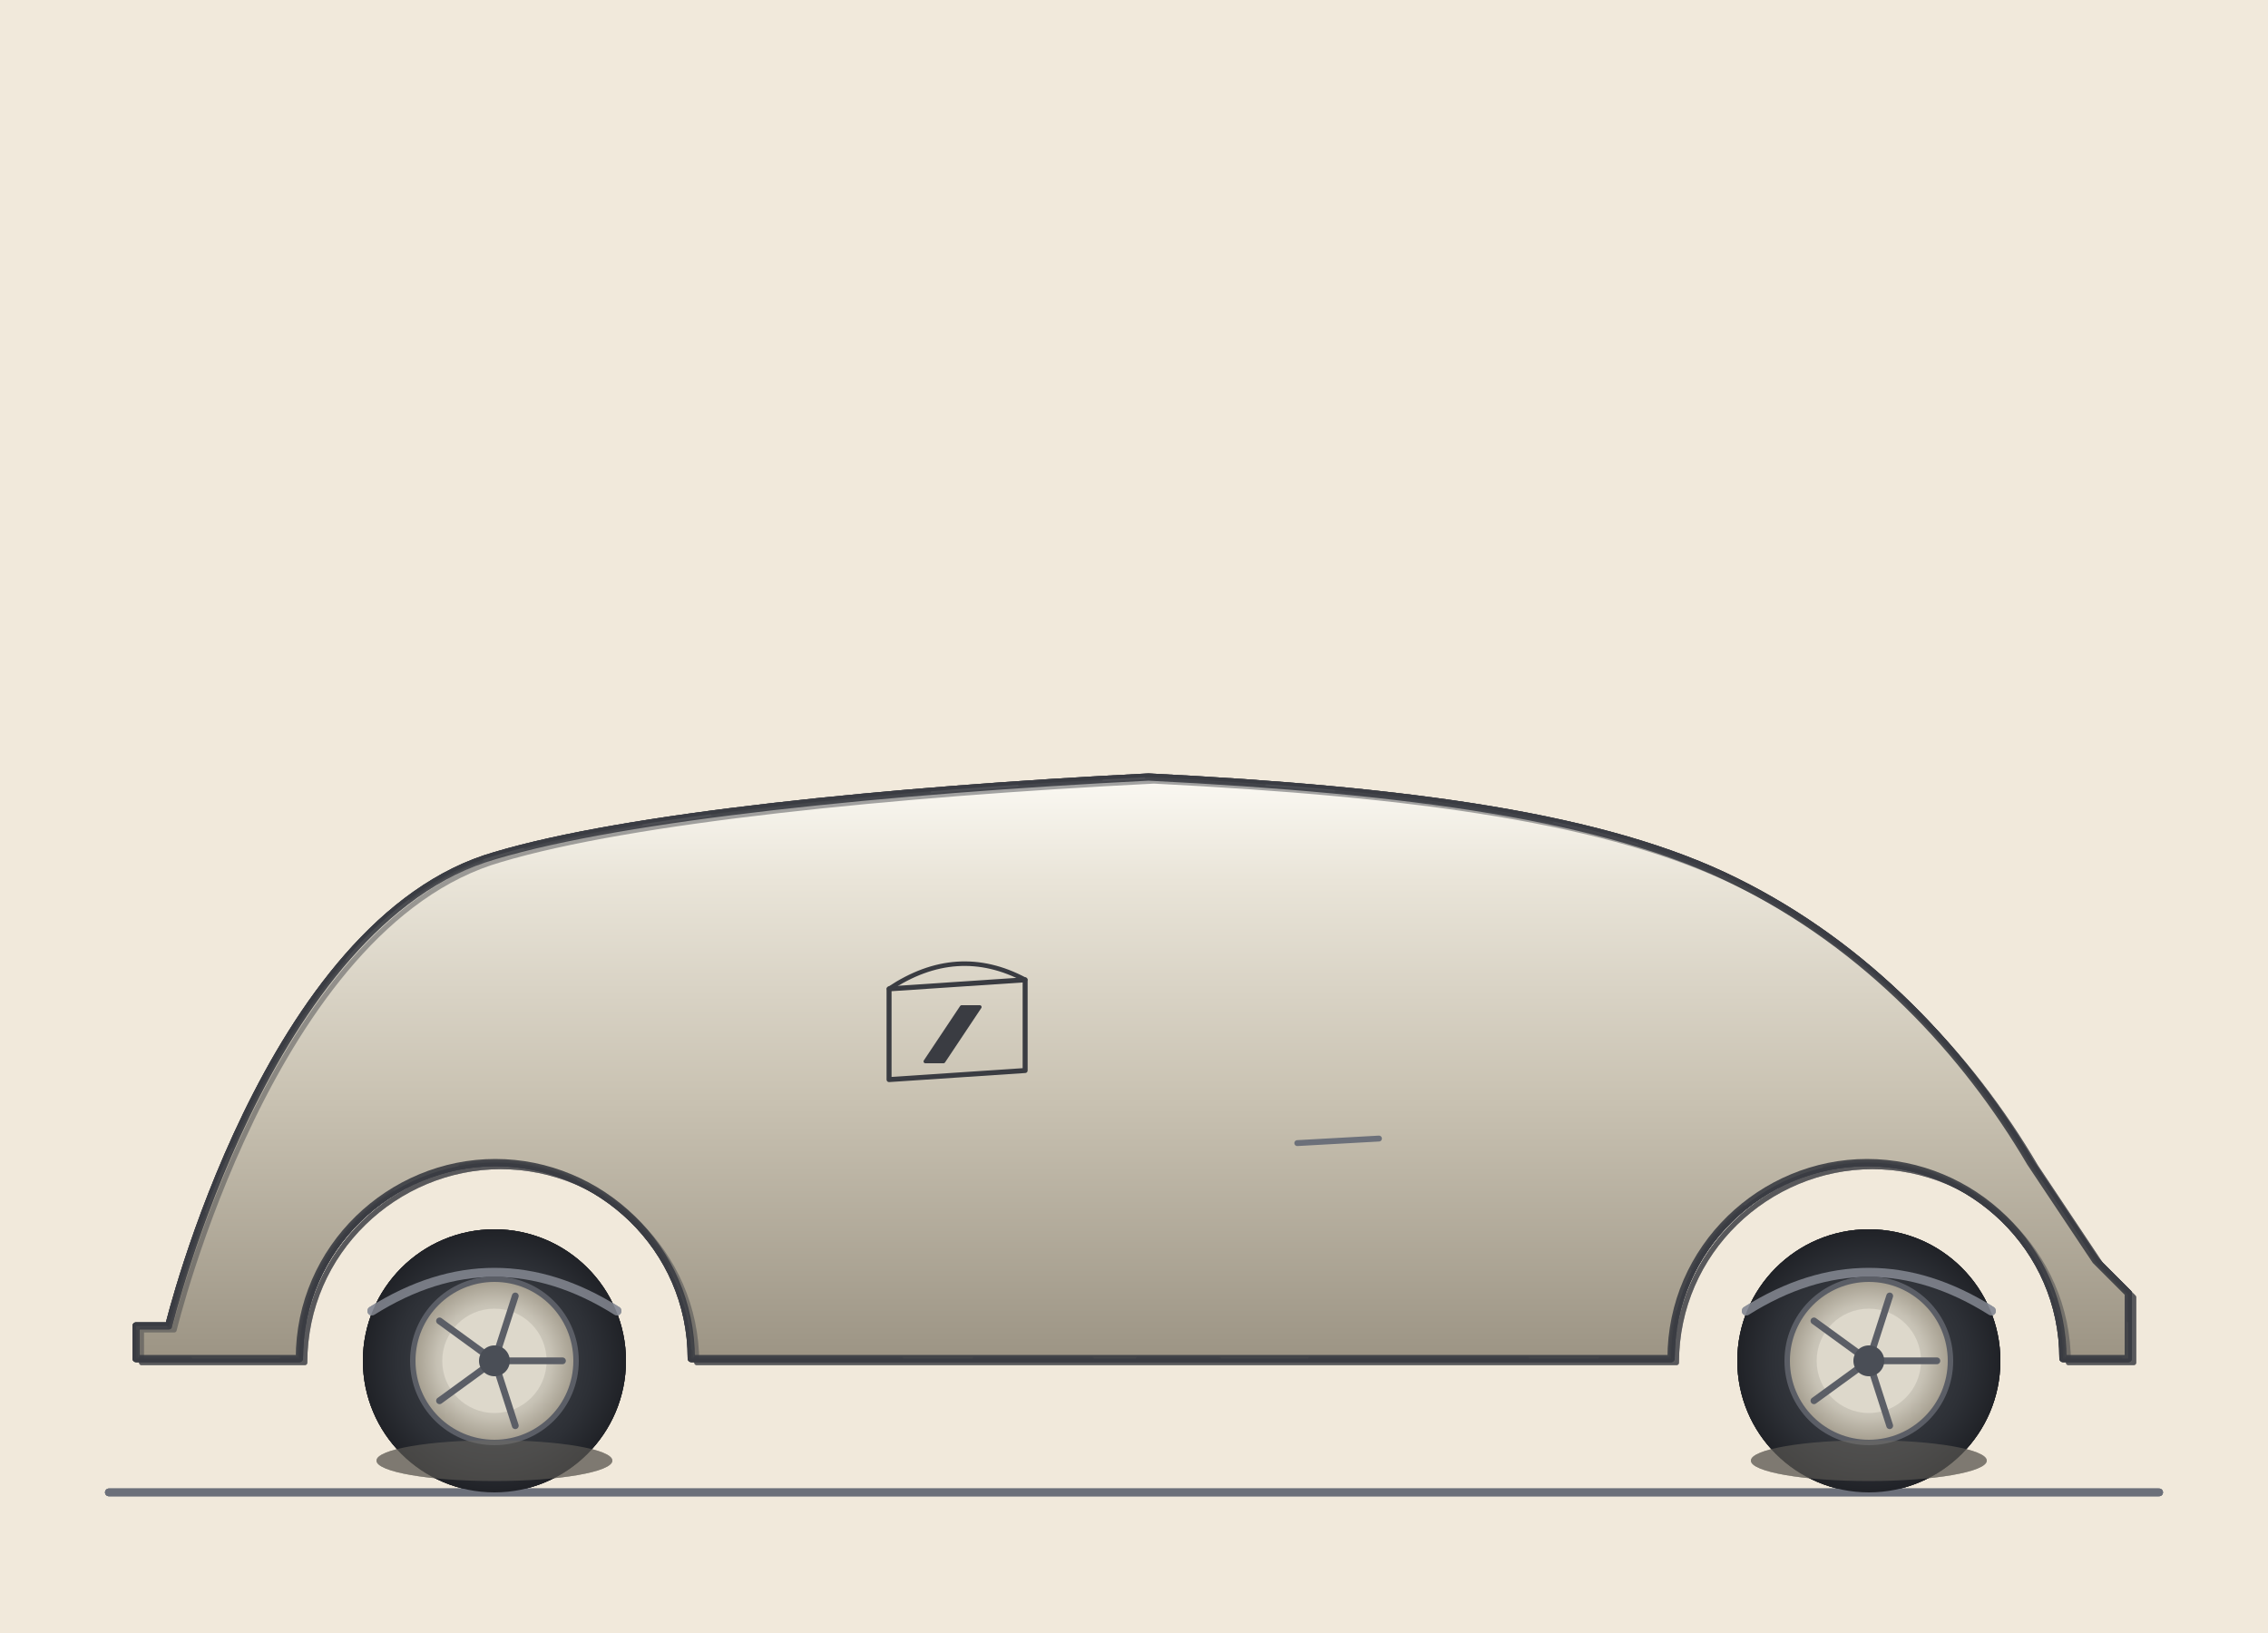
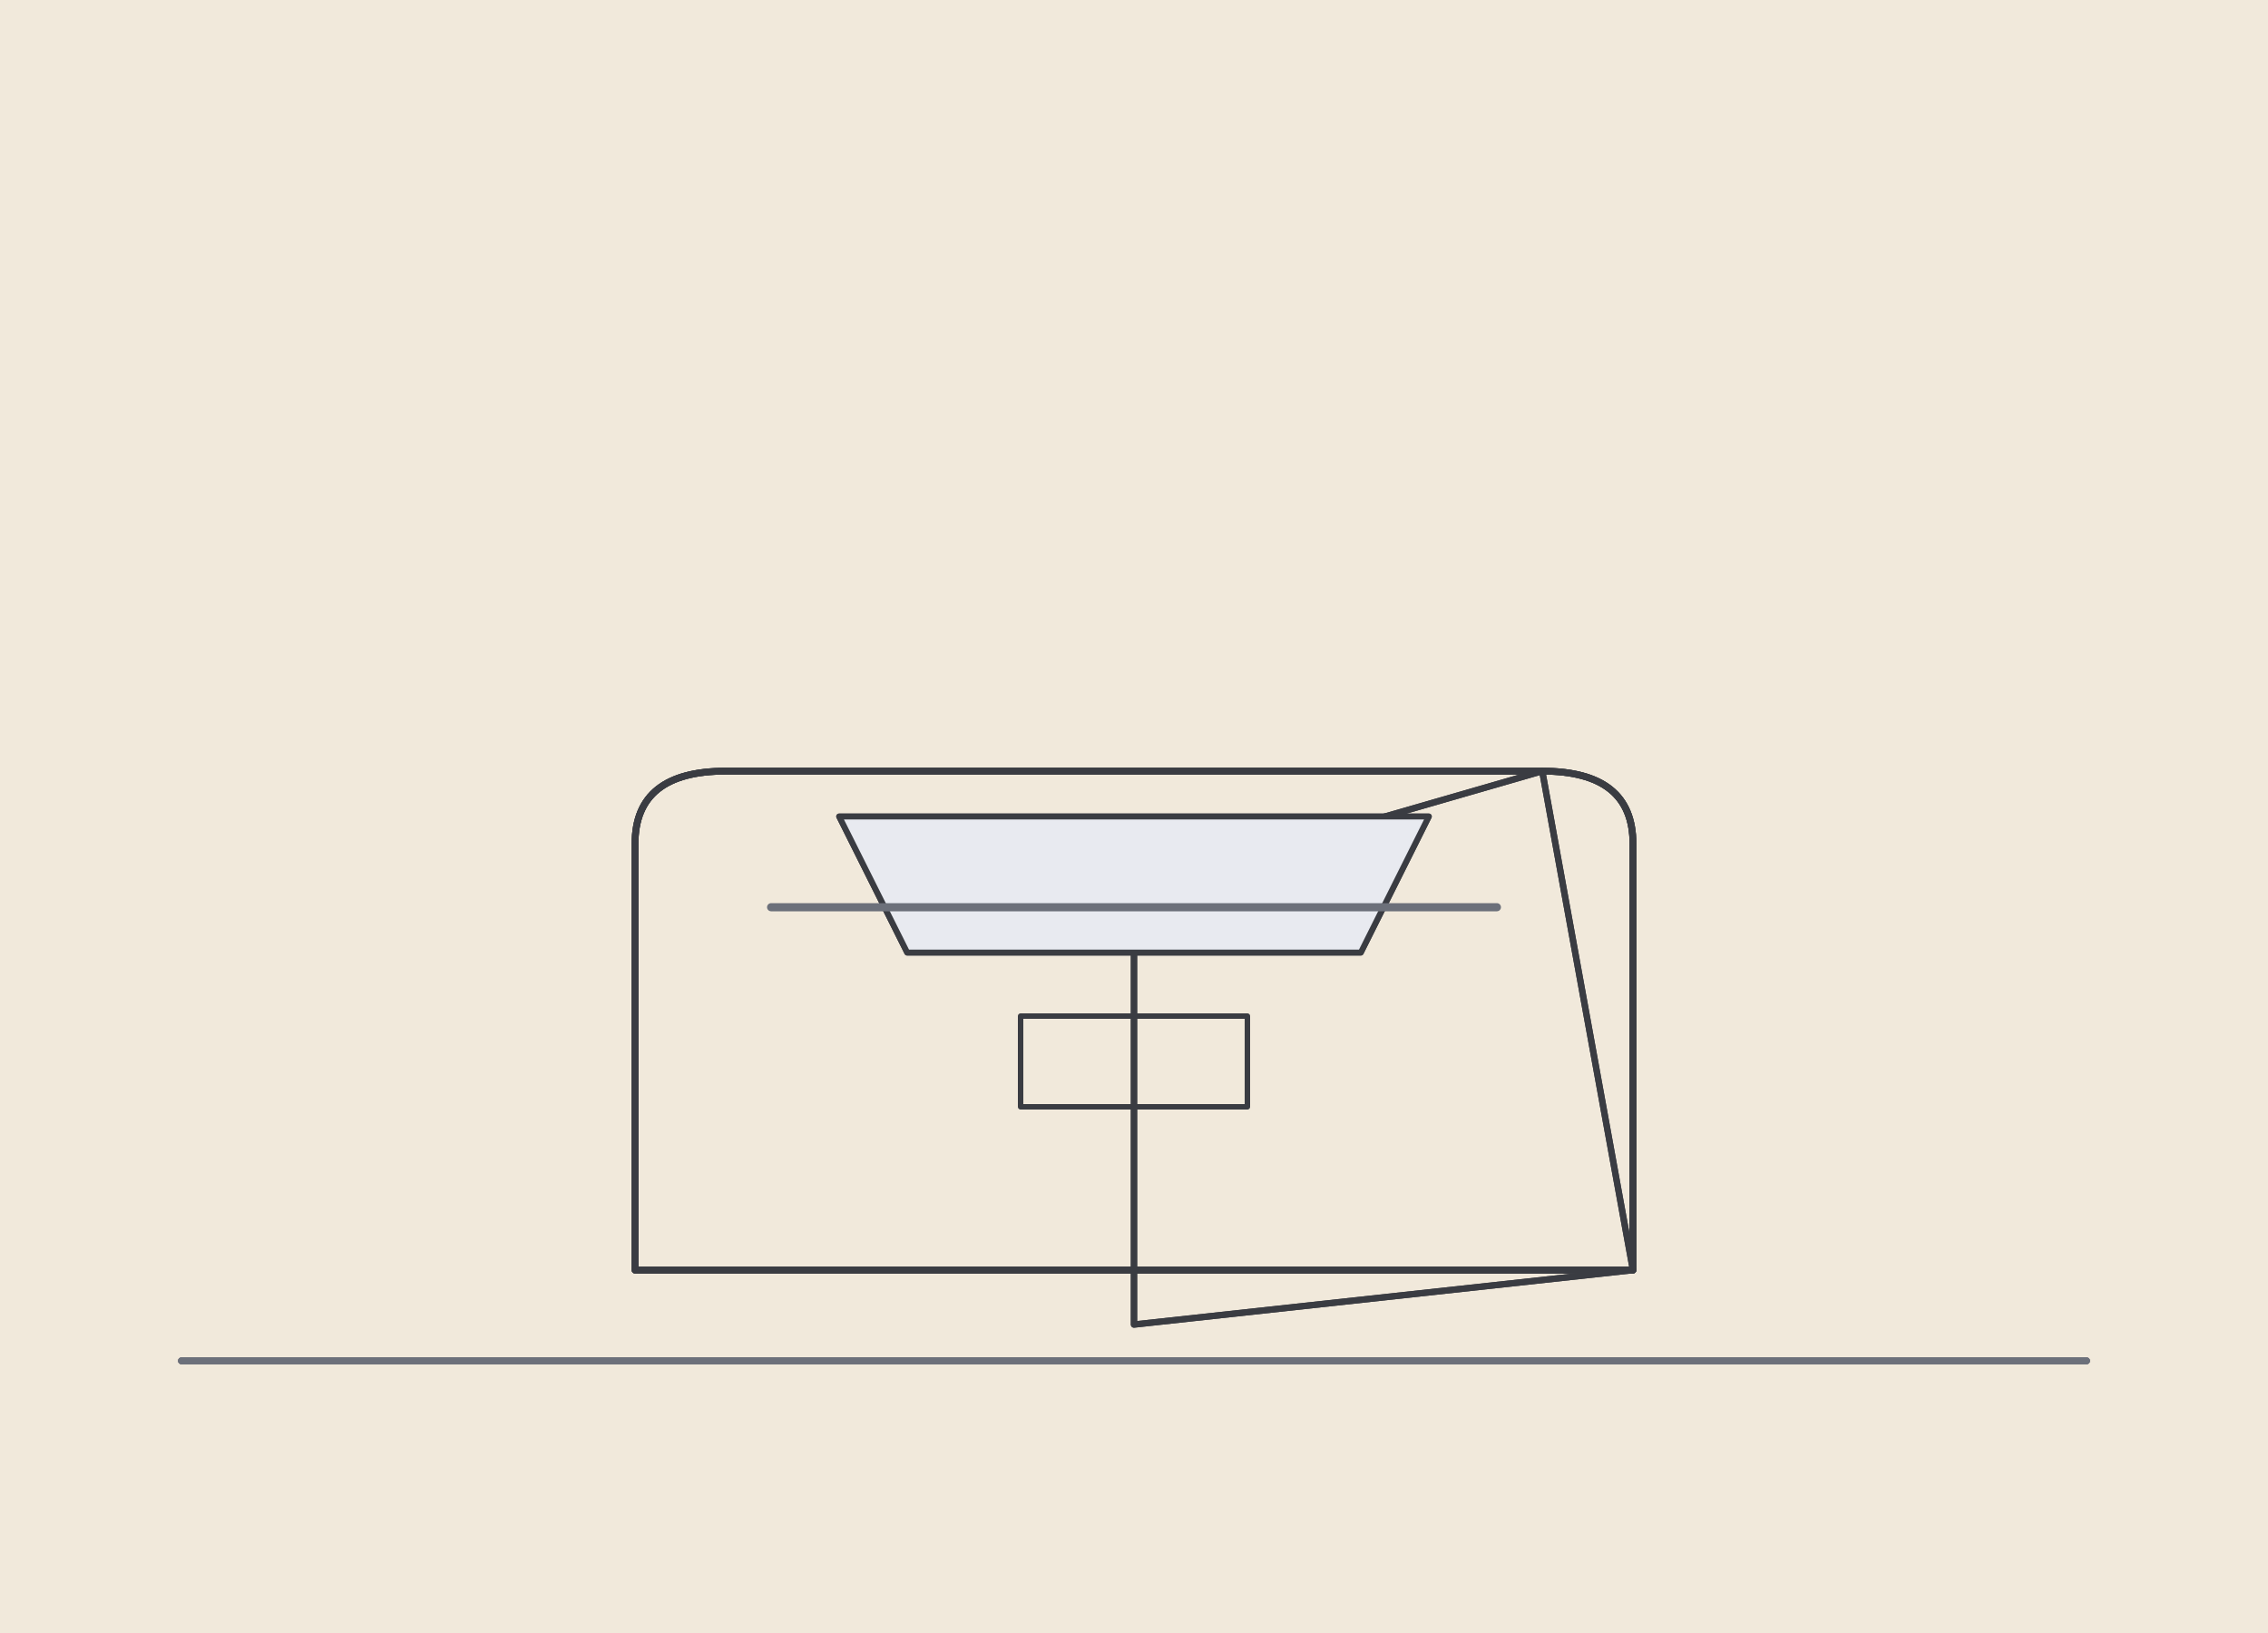
<svg xmlns="http://www.w3.org/2000/svg" viewBox="0 0 500 360" role="img">
  <defs>
    <linearGradient id="gBody" x1="0" y1="0" x2="0" y2="1">
      <stop offset="0%" stop-color="#FBF9F3" />
      <stop offset="18%" stop-color="#E9E4D8" />
      <stop offset="55%" stop-color="#C9C2B2" />
      <stop offset="100%" stop-color="#9C9484" />
    </linearGradient>
    <linearGradient id="gGlass" x1="0" y1="0" x2="0" y2="1">
      <stop offset="0%" stop-color="#55585F" />
      <stop offset="100%" stop-color="#7B7F88" />
    </linearGradient>
    <radialGradient id="gTire" cx="0.5" cy="0.5" r="0.5">
      <stop offset="0%" stop-color="#4A4E55" />
      <stop offset="75%" stop-color="#2D3036" />
      <stop offset="100%" stop-color="#202227" />
    </radialGradient>
    <radialGradient id="gRim" cx="0.5" cy="0.5" r="0.5">
      <stop offset="0%" stop-color="#F3F2EC" />
      <stop offset="70%" stop-color="#C6C1B4" />
      <stop offset="100%" stop-color="#A39C8D" />
    </radialGradient>
    <radialGradient id="gGround" cx="0.5" cy="0.5" r="0.5">
      <stop offset="0%" stop-color="#8A8478" stop-opacity="0.34" />
      <stop offset="100%" stop-color="#8A8478" stop-opacity="0" />
    </radialGradient>
  </defs>
  <rect x="0" y="0" width="500" height="360" fill="#F1E9DB" />
-   <line x1="24" y1="329" x2="476" y2="329" stroke="#6C707A" stroke-width="1.7" stroke-linecap="round" stroke-linejoin="round" />
-   <path d="M37.2 292.3 C37.2 292.3 58.8 203.0 109.2 188.6 C138.0 180.0 195.6 174.2 253.2 171.3 C310.8 174.2 354.0 180.0 382.8 194.4 C411.6 208.7 433.2 231.8 447.6 256.3 L462.0 277.9 L469.2 285.1 L469.2 299.5 L454.8 299.5 C454.8 275.0 434.6 256.3 411.6 256.3 C388.6 256.3 368.4 275.0 368.4 299.5 L152.4 299.5 C152.4 275.0 132.2 256.3 109.2 256.3 C86.2 256.3 66.0 275.0 66.0 299.5 L30.0 299.5 L30.0 292.3 Z" fill="url(#gBody)" />
-   <path d="M37.2 292.3 C37.2 292.3 58.8 203.0 109.2 188.6 C138.0 180.0 195.6 174.2 253.2 171.3 C310.8 174.2 354.0 180.0 382.8 194.4 C411.6 208.7 433.2 231.8 447.6 256.3 L462.0 277.9 L469.2 285.1 L469.2 299.5 L454.8 299.5 C454.8 275.0 434.6 256.3 411.6 256.3 C388.6 256.3 368.4 275.0 368.4 299.5 L152.4 299.5 C152.4 275.0 132.2 256.3 109.2 256.3 C86.2 256.3 66.0 275.0 66.0 299.5 L30.0 299.5 L30.0 292.3 Z" stroke="#3A3C42" stroke-width="1.6" stroke-linecap="round" stroke-linejoin="round" fill="none" opacity="0.9" />
-   <path d="M37.2 292.3 C37.2 292.3 58.8 203.0 109.2 188.6 C138.0 180.0 195.6 174.2 253.2 171.3 C310.8 174.2 354.0 180.0 382.8 194.4 C411.6 208.7 433.2 231.8 447.6 256.3 L462.0 277.9 L469.2 285.1 L469.2 299.5 L454.8 299.5 C454.8 275.0 434.6 256.3 411.6 256.3 C388.6 256.3 368.4 275.0 368.4 299.5 L152.4 299.5 C152.4 275.0 132.2 256.3 109.2 256.3 C86.2 256.3 66.0 275.0 66.0 299.5 L30.0 299.5 L30.0 292.3 Z" stroke="#3A3C42" stroke-width="1.1" stroke-linecap="round" stroke-linejoin="round" fill="none" opacity="0.45" transform="translate(1.2 0.9)" />
-   <path d="M37.2 292.3 C37.2 292.3 58.8 203.0 109.2 188.6 C138.0 180.0 195.6 174.2 253.2 171.3 C310.8 174.2 354.0 180.0 382.8 194.4 C411.6 208.7 433.2 231.8 447.6 256.3 L462.0 277.9 L469.2 285.1 L469.2 299.5 L454.8 299.5 C454.8 275.0 434.6 256.3 411.6 256.3 C388.6 256.3 368.4 275.0 368.4 299.5 L152.4 299.5 C152.4 275.0 132.2 256.3 109.2 256.3 C86.2 256.3 66.0 275.0 66.0 299.5 L30.0 299.5 L30.0 292.3 Z" stroke="#3A3C42" stroke-width="0.8" stroke-linecap="round" stroke-linejoin="round" fill="none" stroke-dasharray="26 16 48 20 18 10" opacity="0.5" />
-   <circle cx="109" cy="300" r="29" fill="url(#gTire)" />
-   <path d="M82 289 Q109 272 136 289" stroke="#8B8F98" stroke-width="2.0" fill="none" stroke-linecap="round" opacity="0.8" />
-   <circle cx="109" cy="300" r="18" fill="url(#gRim)" stroke="#5B5E66" stroke-width="1.2" />
-   <circle cx="109" cy="300" r="11.5" fill="#DDD8CB" />
-   <line x1="109" y1="300" x2="124.0" y2="300.0" stroke="#5B5E66" stroke-width="1.5" stroke-linecap="round" />
-   <line x1="109" y1="300" x2="113.6" y2="314.3" stroke="#5B5E66" stroke-width="1.5" stroke-linecap="round" />
-   <line x1="109" y1="300" x2="96.9" y2="308.8" stroke="#5B5E66" stroke-width="1.5" stroke-linecap="round" />
-   <line x1="109" y1="300" x2="96.9" y2="291.2" stroke="#5B5E66" stroke-width="1.5" stroke-linecap="round" />
-   <line x1="109" y1="300" x2="113.6" y2="285.7" stroke="#5B5E66" stroke-width="1.5" stroke-linecap="round" />
-   <circle cx="109" cy="300" r="3.4" fill="#4A4E56" />
-   <ellipse cx="109" cy="322" rx="26" ry="4.5" fill="#6E6A61" opacity="0.5" />
-   <circle cx="412" cy="300" r="29" fill="url(#gTire)" />
-   <path d="M385 289 Q412 272 439 289" stroke="#8B8F98" stroke-width="2.0" fill="none" stroke-linecap="round" opacity="0.8" />
-   <circle cx="412" cy="300" r="18" fill="url(#gRim)" stroke="#5B5E66" stroke-width="1.2" />
-   <circle cx="412" cy="300" r="11.5" fill="#DDD8CB" />
-   <line x1="412" y1="300" x2="427.0" y2="300.0" stroke="#5B5E66" stroke-width="1.5" stroke-linecap="round" />
-   <line x1="412" y1="300" x2="416.6" y2="314.3" stroke="#5B5E66" stroke-width="1.5" stroke-linecap="round" />
-   <line x1="412" y1="300" x2="399.9" y2="308.8" stroke="#5B5E66" stroke-width="1.5" stroke-linecap="round" />
-   <line x1="412" y1="300" x2="399.9" y2="291.2" stroke="#5B5E66" stroke-width="1.5" stroke-linecap="round" />
-   <line x1="412" y1="300" x2="416.6" y2="285.7" stroke="#5B5E66" stroke-width="1.5" stroke-linecap="round" />
-   <circle cx="412" cy="300" r="3.4" fill="#4A4E56" />
-   <ellipse cx="412" cy="322" rx="26" ry="4.5" fill="#6E6A61" opacity="0.5" />
-   <path d="M196 218 L226 216 L226 236 L196 238 Z" stroke="#3A3C42" stroke-width="1.1" stroke-linecap="round" stroke-linejoin="round" fill="none" />
-   <path d="M204 234 L212 222 L216 222 L208 234 Z" stroke="#3A3C42" stroke-width="0.8" stroke-linecap="round" stroke-linejoin="round" fill="#3A3C42" />
-   <line x1="24" y1="329" x2="476" y2="329" stroke="#6C707A" stroke-width="1.7" stroke-linecap="round" stroke-linejoin="round" />
-   <path d="M37.2 292.3 C37.2 292.3 58.8 203.0 109.2 188.6 C138.0 180.0 195.6 174.2 253.2 171.3 C310.8 174.2 354.0 180.0 382.8 194.4 C411.6 208.7 433.2 231.8 447.6 256.3 L462.0 277.9 L469.2 285.1 L469.2 299.5 L454.8 299.5 C454.8 275.0 434.6 256.3 411.6 256.3 C388.6 256.3 368.4 275.0 368.4 299.5 L152.4 299.5 C152.4 275.0 132.2 256.3 109.2 256.3 C86.2 256.3 66.0 275.0 66.0 299.5 L30.0 299.5 L30.0 292.3 Z" fill="url(#gBody)" />
-   <path d="M37.2 292.3 C37.2 292.3 58.8 203.0 109.2 188.6 C138.0 180.0 195.6 174.2 253.2 171.3 C310.8 174.2 354.0 180.0 382.8 194.4 C411.6 208.7 433.2 231.8 447.6 256.3 L462.0 277.9 L469.2 285.1 L469.2 299.5 L454.8 299.5 C454.8 275.0 434.6 256.3 411.6 256.3 C388.6 256.3 368.4 275.0 368.4 299.5 L152.4 299.5 C152.4 275.0 132.2 256.3 109.2 256.3 C86.2 256.3 66.0 275.0 66.0 299.5 L30.0 299.5 L30.0 292.3 Z" stroke="#3A3C42" stroke-width="1.6" stroke-linecap="round" stroke-linejoin="round" fill="none" opacity="0.9" />
-   <path d="M37.2 292.3 C37.2 292.3 58.8 203.0 109.2 188.6 C138.0 180.0 195.6 174.2 253.2 171.3 C310.8 174.2 354.0 180.0 382.8 194.4 C411.6 208.7 433.2 231.8 447.6 256.3 L462.0 277.9 L469.2 285.1 L469.2 299.5 L454.8 299.5 C454.8 275.0 434.6 256.3 411.6 256.3 C388.6 256.3 368.4 275.0 368.4 299.5 L152.4 299.5 C152.4 275.0 132.2 256.3 109.2 256.3 C86.2 256.3 66.0 275.0 66.0 299.5 L30.0 299.5 L30.0 292.3 Z" stroke="#3A3C42" stroke-width="1.1" stroke-linecap="round" stroke-linejoin="round" fill="none" opacity="0.45" transform="translate(1.2 0.9)" />
-   <path d="M37.2 292.3 C37.2 292.3 58.8 203.0 109.2 188.6 C138.0 180.0 195.6 174.2 253.2 171.3 C310.8 174.2 354.0 180.0 382.8 194.4 C411.6 208.7 433.2 231.8 447.6 256.3 L462.0 277.9 L469.2 285.1 L469.2 299.5 L454.8 299.5 C454.8 275.0 434.6 256.3 411.6 256.3 C388.6 256.3 368.4 275.0 368.4 299.5 L152.4 299.5 C152.4 275.0 132.2 256.3 109.2 256.3 C86.2 256.3 66.0 275.0 66.0 299.5 L30.0 299.5 L30.0 292.3 Z" stroke="#3A3C42" stroke-width="0.8" stroke-linecap="round" stroke-linejoin="round" fill="none" stroke-dasharray="26 16 48 20 18 10" opacity="0.5" />
-   <circle cx="109" cy="300" r="29" fill="url(#gTire)" />
-   <path d="M82 289 Q109 272 136 289" stroke="#8B8F98" stroke-width="2.0" fill="none" stroke-linecap="round" opacity="0.8" />
-   <circle cx="109" cy="300" r="18" fill="url(#gRim)" stroke="#5B5E66" stroke-width="1.2" />
-   <circle cx="109" cy="300" r="11.5" fill="#DDD8CB" />
-   <line x1="109" y1="300" x2="124.0" y2="300.0" stroke="#5B5E66" stroke-width="1.5" stroke-linecap="round" />
-   <line x1="109" y1="300" x2="113.6" y2="314.3" stroke="#5B5E66" stroke-width="1.5" stroke-linecap="round" />
-   <line x1="109" y1="300" x2="96.9" y2="308.8" stroke="#5B5E66" stroke-width="1.5" stroke-linecap="round" />
-   <line x1="109" y1="300" x2="96.9" y2="291.2" stroke="#5B5E66" stroke-width="1.5" stroke-linecap="round" />
-   <line x1="109" y1="300" x2="113.6" y2="285.7" stroke="#5B5E66" stroke-width="1.5" stroke-linecap="round" />
-   <circle cx="109" cy="300" r="3.4" fill="#4A4E56" />
-   <ellipse cx="109" cy="322" rx="26" ry="4.5" fill="#6E6A61" opacity="0.5" />
-   <circle cx="412" cy="300" r="29" fill="url(#gTire)" />
-   <path d="M385 289 Q412 272 439 289" stroke="#8B8F98" stroke-width="2.0" fill="none" stroke-linecap="round" opacity="0.8" />
-   <circle cx="412" cy="300" r="18" fill="url(#gRim)" stroke="#5B5E66" stroke-width="1.2" />
-   <circle cx="412" cy="300" r="11.5" fill="#DDD8CB" />
-   <line x1="412" y1="300" x2="427.0" y2="300.0" stroke="#5B5E66" stroke-width="1.5" stroke-linecap="round" />
-   <line x1="412" y1="300" x2="416.6" y2="314.3" stroke="#5B5E66" stroke-width="1.5" stroke-linecap="round" />
-   <line x1="412" y1="300" x2="399.9" y2="308.8" stroke="#5B5E66" stroke-width="1.5" stroke-linecap="round" />
-   <line x1="412" y1="300" x2="399.9" y2="291.2" stroke="#5B5E66" stroke-width="1.5" stroke-linecap="round" />
-   <line x1="412" y1="300" x2="416.6" y2="285.7" stroke="#5B5E66" stroke-width="1.5" stroke-linecap="round" />
-   <circle cx="412" cy="300" r="3.4" fill="#4A4E56" />
-   <ellipse cx="412" cy="322" rx="26" ry="4.5" fill="#6E6A61" opacity="0.5" />
-   <path d="M196 218 L226 216 L226 236 L196 238 Z" stroke="#3A3C42" stroke-width="1.1" stroke-linecap="round" stroke-linejoin="round" fill="none" />
-   <path d="M204 234 L212 222 L216 222 L208 234 Z" stroke="#3A3C42" stroke-width="0.8" stroke-linecap="round" stroke-linejoin="round" fill="#3A3C42" />
-   <path d="M196 218 Q211 208 226 216" stroke="#3A3C42" stroke-width="1" stroke-linecap="round" stroke-linejoin="round" fill="none" />
-   <line x1="24" y1="329" x2="476" y2="329" stroke="#6C707A" stroke-width="1.7" stroke-linecap="round" stroke-linejoin="round" />
-   <path d="M37.2 292.3 C37.2 292.3 58.8 203.0 109.2 188.6 C138.0 180.0 195.6 174.2 253.2 171.3 C310.8 174.2 354.0 180.0 382.8 194.4 C411.6 208.7 433.2 231.8 447.6 256.3 L462.0 277.9 L469.2 285.1 L469.2 299.5 L454.8 299.5 C454.8 275.0 434.6 256.3 411.6 256.3 C388.6 256.3 368.4 275.0 368.4 299.5 L152.4 299.5 C152.4 275.0 132.2 256.3 109.2 256.3 C86.2 256.3 66.0 275.0 66.0 299.5 L30.0 299.5 L30.0 292.3 Z" fill="url(#gBody)" />
-   <path d="M37.2 292.3 C37.2 292.3 58.8 203.0 109.2 188.6 C138.0 180.0 195.6 174.2 253.2 171.3 C310.8 174.2 354.0 180.0 382.8 194.4 C411.6 208.7 433.2 231.8 447.6 256.3 L462.0 277.9 L469.2 285.1 L469.2 299.5 L454.8 299.5 C454.8 275.0 434.6 256.3 411.6 256.3 C388.6 256.3 368.4 275.0 368.4 299.5 L152.4 299.5 C152.4 275.0 132.2 256.3 109.2 256.3 C86.2 256.3 66.0 275.0 66.0 299.5 L30.0 299.5 L30.0 292.3 Z" stroke="#3A3C42" stroke-width="1.6" stroke-linecap="round" stroke-linejoin="round" fill="none" opacity="0.9" />
-   <path d="M37.2 292.3 C37.2 292.3 58.8 203.0 109.2 188.6 C138.0 180.0 195.6 174.2 253.2 171.3 C310.8 174.2 354.0 180.0 382.8 194.4 C411.6 208.7 433.2 231.8 447.6 256.3 L462.0 277.9 L469.2 285.1 L469.2 299.5 L454.8 299.5 C454.8 275.0 434.6 256.3 411.6 256.3 C388.6 256.3 368.4 275.0 368.4 299.5 L152.4 299.5 C152.4 275.0 132.2 256.3 109.2 256.3 C86.2 256.3 66.0 275.0 66.0 299.5 L30.0 299.5 L30.0 292.3 Z" stroke="#3A3C42" stroke-width="1.1" stroke-linecap="round" stroke-linejoin="round" fill="none" opacity="0.45" transform="translate(1.2 0.9)" />
-   <path d="M37.2 292.3 C37.2 292.3 58.8 203.0 109.2 188.6 C138.0 180.0 195.6 174.2 253.2 171.3 C310.8 174.2 354.0 180.0 382.8 194.4 C411.6 208.7 433.2 231.8 447.6 256.3 L462.0 277.9 L469.2 285.1 L469.2 299.5 L454.8 299.5 C454.8 275.0 434.6 256.3 411.6 256.3 C388.6 256.3 368.4 275.0 368.4 299.5 L152.4 299.5 C152.4 275.0 132.2 256.3 109.2 256.3 C86.2 256.3 66.0 275.0 66.0 299.5 L30.0 299.5 L30.0 292.3 Z" stroke="#3A3C42" stroke-width="0.8" stroke-linecap="round" stroke-linejoin="round" fill="none" stroke-dasharray="26 16 48 20 18 10" opacity="0.5" />
-   <circle cx="109" cy="300" r="29" fill="url(#gTire)" />
-   <path d="M82 289 Q109 272 136 289" stroke="#8B8F98" stroke-width="2.0" fill="none" stroke-linecap="round" opacity="0.8" />
-   <circle cx="109" cy="300" r="18" fill="url(#gRim)" stroke="#5B5E66" stroke-width="1.2" />
-   <circle cx="109" cy="300" r="11.5" fill="#DDD8CB" />
-   <line x1="109" y1="300" x2="124.0" y2="300.0" stroke="#5B5E66" stroke-width="1.5" stroke-linecap="round" />
-   <line x1="109" y1="300" x2="113.6" y2="314.3" stroke="#5B5E66" stroke-width="1.5" stroke-linecap="round" />
-   <line x1="109" y1="300" x2="96.9" y2="308.8" stroke="#5B5E66" stroke-width="1.5" stroke-linecap="round" />
-   <line x1="109" y1="300" x2="96.9" y2="291.2" stroke="#5B5E66" stroke-width="1.5" stroke-linecap="round" />
-   <line x1="109" y1="300" x2="113.6" y2="285.7" stroke="#5B5E66" stroke-width="1.5" stroke-linecap="round" />
-   <circle cx="109" cy="300" r="3.4" fill="#4A4E56" />
-   <ellipse cx="109" cy="322" rx="26" ry="4.5" fill="#6E6A61" opacity="0.5" />
-   <circle cx="412" cy="300" r="29" fill="url(#gTire)" />
-   <path d="M385 289 Q412 272 439 289" stroke="#8B8F98" stroke-width="2.0" fill="none" stroke-linecap="round" opacity="0.8" />
-   <circle cx="412" cy="300" r="18" fill="url(#gRim)" stroke="#5B5E66" stroke-width="1.2" />
-   <circle cx="412" cy="300" r="11.5" fill="#DDD8CB" />
-   <line x1="412" y1="300" x2="427.0" y2="300.0" stroke="#5B5E66" stroke-width="1.5" stroke-linecap="round" />
-   <line x1="412" y1="300" x2="416.6" y2="314.3" stroke="#5B5E66" stroke-width="1.5" stroke-linecap="round" />
-   <line x1="412" y1="300" x2="399.9" y2="308.8" stroke="#5B5E66" stroke-width="1.5" stroke-linecap="round" />
-   <line x1="412" y1="300" x2="399.9" y2="291.2" stroke="#5B5E66" stroke-width="1.5" stroke-linecap="round" />
-   <line x1="412" y1="300" x2="416.6" y2="285.7" stroke="#5B5E66" stroke-width="1.5" stroke-linecap="round" />
-   <circle cx="412" cy="300" r="3.4" fill="#4A4E56" />
-   <ellipse cx="412" cy="322" rx="26" ry="4.5" fill="#6E6A61" opacity="0.5" />
-   <path d="M196 218 L226 216 L226 236 L196 238 Z" stroke="#3A3C42" stroke-width="1.1" stroke-linecap="round" stroke-linejoin="round" fill="none" />
-   <path d="M204 234 L212 222 L216 222 L208 234 Z" stroke="#3A3C42" stroke-width="0.8" stroke-linecap="round" stroke-linejoin="round" fill="#3A3C42" />
-   <path d="M196 218 Q211 208 226 216" stroke="#3A3C42" stroke-width="1" stroke-linecap="round" stroke-linejoin="round" fill="none" />
-   <line x1="286" y1="252" x2="304" y2="251" stroke="#6C707A" stroke-width="1.3" stroke-linecap="round" stroke-linejoin="round" />
+   <line x1="40" y1="300" x2="460" y2="300" stroke="#6C707A" stroke-width="1.5" stroke-linecap="round" stroke-linejoin="round" />
+   <path d="M160 170 L340 170 Q360 170 360 186 L360 280 L140 280 L140 186 Q140 170 160 170 Z" stroke="#3A3C42" stroke-width="1.5" stroke-linecap="round" stroke-linejoin="round" fill="none" />
+   <line x1="40" y1="300" x2="460" y2="300" stroke="#6C707A" stroke-width="1.5" stroke-linecap="round" stroke-linejoin="round" />
+   <path d="M160 170 L340 170 Q360 170 360 186 L360 280 L140 280 L140 186 Q140 170 160 170 Z" stroke="#3A3C42" stroke-width="1.5" stroke-linecap="round" stroke-linejoin="round" fill="none" />
+   <path d="M340 170 L250 196 L250 292 L360 280 Z" stroke="#3A3C42" stroke-width="1.4" stroke-linecap="round" stroke-linejoin="round" fill="none" />
+   <path d="M185 180 L315 180 L300 210 L200 210 Z" stroke="#3A3C42" stroke-width="1.3" stroke-linecap="round" stroke-linejoin="round" fill="#E8EAF0" />
+   <line x1="40" y1="300" x2="460" y2="300" stroke="#6C707A" stroke-width="1.5" stroke-linecap="round" stroke-linejoin="round" />
+   <path d="M160 170 L340 170 Q360 170 360 186 L360 280 L140 280 L140 186 Q140 170 160 170 Z" stroke="#3A3C42" stroke-width="1.5" stroke-linecap="round" stroke-linejoin="round" fill="none" />
+   <path d="M340 170 L250 196 L250 292 L360 280 Z" stroke="#3A3C42" stroke-width="1.4" stroke-linecap="round" stroke-linejoin="round" fill="none" />
+   <path d="M185 180 L315 180 L300 210 L200 210 Z" stroke="#3A3C42" stroke-width="1.3" stroke-linecap="round" stroke-linejoin="round" fill="#E8EAF0" />
+   <line x1="170" y1="200" x2="330" y2="200" stroke="#6C707A" stroke-width="1.8" stroke-linecap="round" stroke-linejoin="round" />
+   <path d="M225 224 L275 224 L275 244 L225 244 Z" stroke="#3A3C42" stroke-width="1.2" stroke-linecap="round" stroke-linejoin="round" fill="none" />
</svg>
